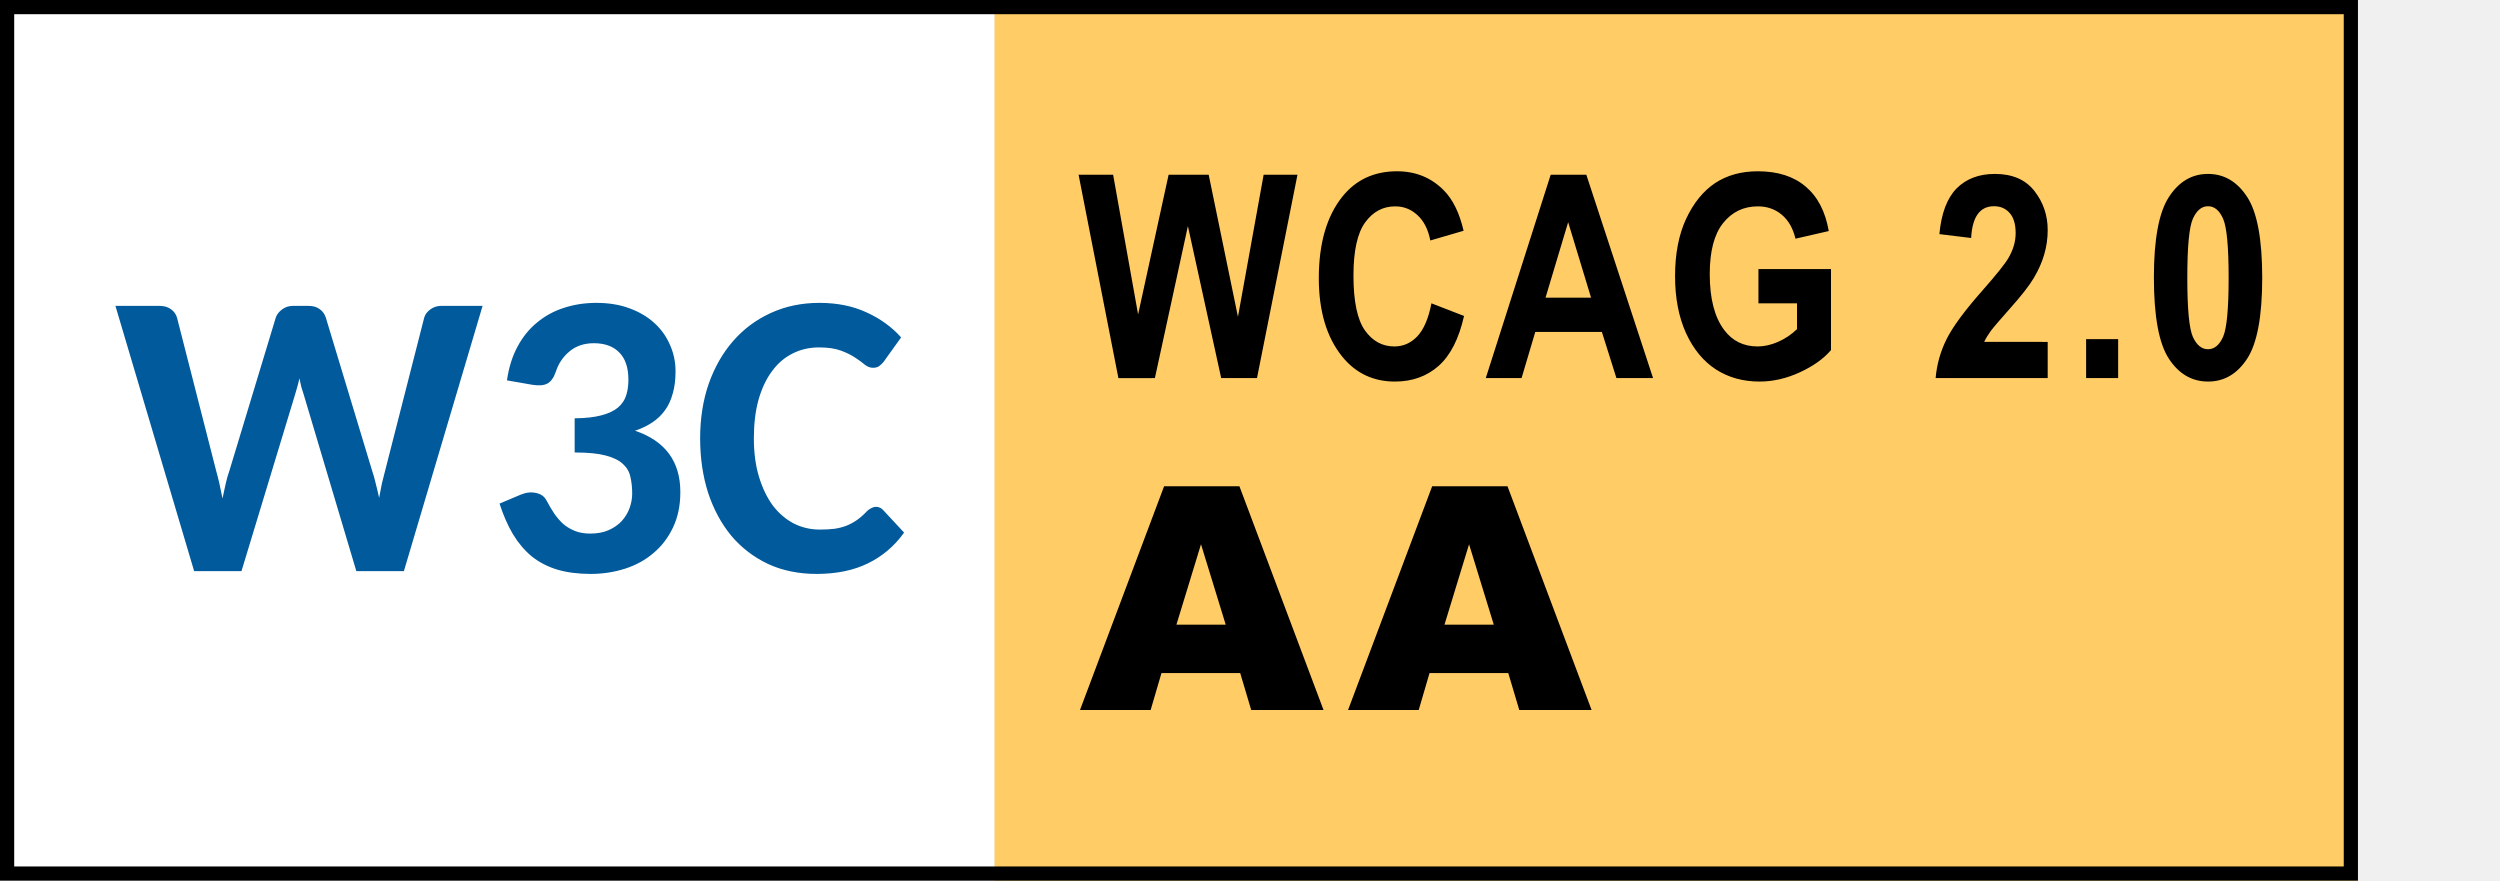
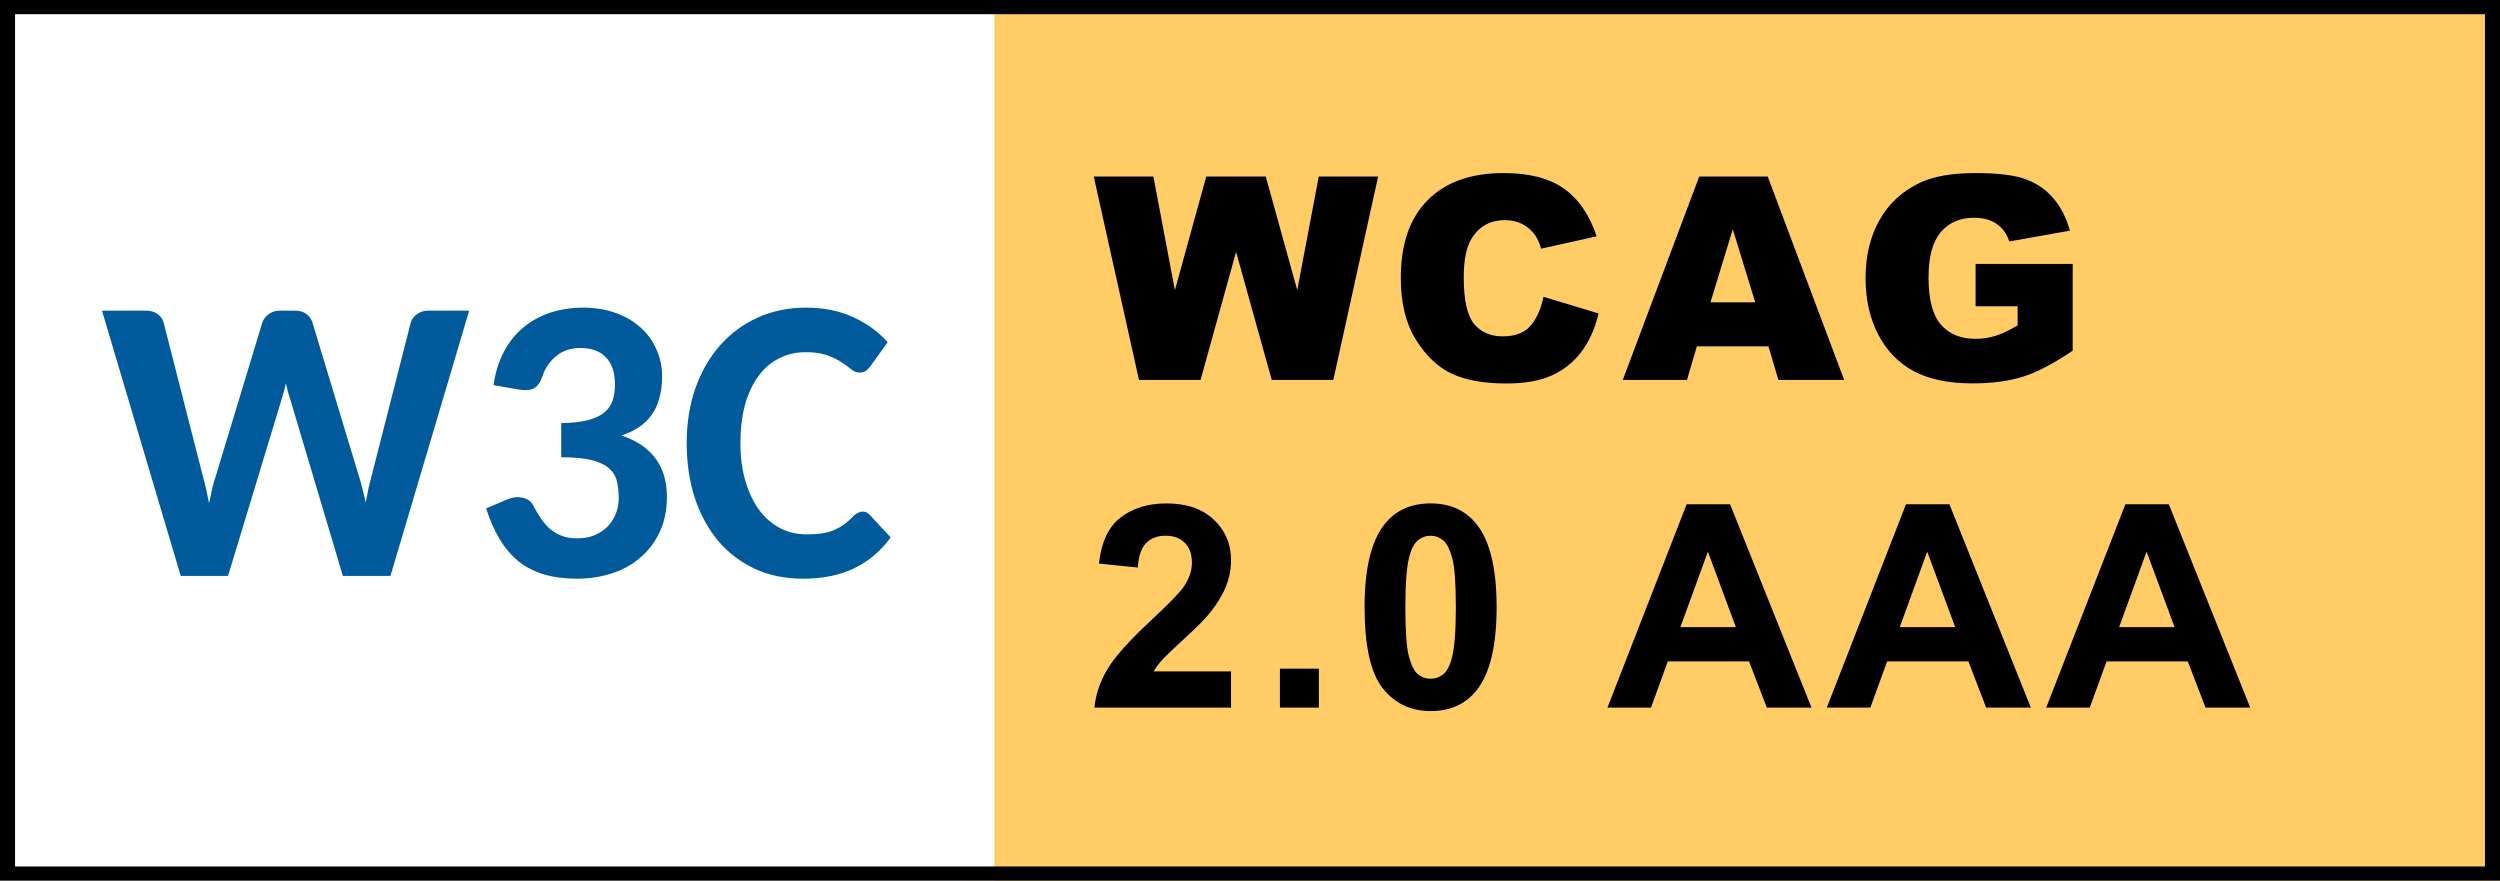
<svg xmlns="http://www.w3.org/2000/svg" xml:space="preserve" viewBox="0 0 88 31" fill-rule="evenodd" clip-rule="evenodd" stroke-linejoin="round" stroke-miterlimit="2">
-   <path d="M35 0h48v31H35z" fill="#fc6" />
-   <path d="M0 0h35v31H0z" fill="#fff" fill-rule="nonzero" />
-   <path d="M0 0h83v31H0zl.5.5v30h82V.5H.5z" fill-rule="nonzero" />
-   <g aria-label="WCAG 2.0">
-     <path d="m39.368 13.31-1.402-7.16h1.216l.879 4.918 1.074-4.917h1.411l1.03 5 .904-5h1.191l-1.425 7.158h-1.26l-1.172-5.351-1.162 5.351ZM50.386 10.677l1.148.445q-.269 1.2-.894 1.757-.625.552-1.538.552-1.147 0-1.86-.884-.82-1.02-.82-2.754 0-1.83.825-2.866.717-.898 1.928-.898.987 0 1.65.674.474.478.694 1.42l-1.172.342q-.112-.58-.449-.888-.332-.313-.786-.313-.65 0-1.06.567-.41.566-.41 1.87 0 1.352.4 1.924.401.57 1.04.57.47 0 .811-.36.342-.367.493-1.158m7.802 2.632h-1.29l-.512-1.626h-2.344l-.483 1.626h-1.26l2.285-7.158h1.255zm-2.183-2.832-.806-2.656-.796 2.656zm5.892.2V9.471h2.554v2.852q-.386.454-1.094.781t-1.421.327q-.87 0-1.533-.425-.664-.43-1.055-1.279-.386-.854-.386-2.007 0-1.181.391-2.021.396-.84 1.02-1.255.63-.415 1.504-.415 1.05 0 1.68.537.635.532.816 1.567l-1.172.269q-.132-.552-.484-.845-.351-.293-.84-.293-.756 0-1.225.591-.469.586-.469 1.792 0 1.294.508 1.968.434.58 1.177.58.346 0 .717-.16.376-.166.67-.45v-.908Zm10.182 1.358v1.274h-3.945q.063-.723.386-1.372.327-.654 1.264-1.714.743-.845.913-1.142.254-.435.254-.874 0-.47-.21-.708-.21-.24-.551-.24-.747 0-.806 1.118l-1.118-.136q.102-1.094.605-1.607.508-.512 1.348-.512.923 0 1.392.6t.468 1.377q0 .44-.122.855-.117.41-.366.83-.249.415-.83 1.064-.542.61-.689.806-.141.195-.229.38zm1.352 1.274v-1.372h1.128v1.372Zm4.29-7.187q.854 0 1.382.815.527.81.527 2.842 0 2.026-.527 2.842-.528.81-1.377.81-.855 0-1.382-.805-.527-.806-.527-2.862 0-2.016.527-2.827.527-.815 1.377-.815m0 1.137q-.332 0-.532.44-.196.44-.196 2.08t.196 2.08q.2.434.532.434.337 0 .532-.439.195-.44.195-2.075 0-1.64-.195-2.08t-.532-.44" />
+   <path d="M35 0h48v31H35z" transform="matrix(1.125 0 0 1 -5.375 0)" fill="#fc6" />
+   <path d="M0 0h35v31H0z" fill="#fff" />
+   <path d="M0 0h83v31H0zl.5.5v30h82V.5H.5z" transform="scale(1.06024 1)" fill-rule="nonzero" />
+   <g aria-label="2.0 AAA">
+     <path d="M43.332 23.633v1.275h-4.81q.078-.723.469-1.367.39-.65 1.543-1.72.927-.863 1.137-1.171.284-.425.284-.84 0-.459-.25-.703-.244-.25-.678-.25-.43 0-.684.26-.254.259-.293.86l-1.367-.138q.122-1.132.767-1.626.644-.493 1.611-.493 1.06 0 1.665.572.606.57.606 1.42 0 .484-.176.923-.171.435-.547.913-.25.318-.899.913-.649.596-.825.791-.17.196-.278.381ZM45.053 24.908v-1.372h1.372v1.372Zm5.304-7.188q1.04 0 1.626.742.698.88.698 2.915 0 2.032-.703 2.92-.58.733-1.62.733-1.046 0-1.685-.801-.64-.806-.64-2.866 0-2.022.703-2.91.581-.733 1.621-.733m0 1.138q-.249 0-.444.161-.196.156-.303.566-.142.533-.142 1.792 0 1.26.127 1.734.127.469.318.625.195.156.444.156.25 0 .444-.156.196-.161.303-.571.142-.528.142-1.788t-.127-1.728q-.127-.474-.322-.63-.19-.161-.44-.161m13.408 6.05h-1.573l-.625-1.626h-2.861l-.59 1.626h-1.534l2.788-7.158h1.528zm-2.662-2.832-.986-2.657-.967 2.657zm10.383 2.832h-1.573l-.625-1.626h-2.861l-.59 1.626h-1.534l2.788-7.158h1.528zm-2.662-2.832-.986-2.657-.967 2.657Zm10.384 2.832h-1.573l-.625-1.626H74.15l-.59 1.626h-1.534l2.788-7.158h1.528zm-2.662-2.832-.986-2.657-.967 2.657z" />
  </g>
-   <g aria-label="AA">
-     <path d="M43.655 23.691h-2.771l-.381 1.3h-2.487l2.96-7.874h2.652l2.96 7.874h-2.546Zm-.51-1.703-.87-2.83-.865 2.83ZM53.091 23.691H50.32l-.381 1.3h-2.487l2.96-7.874h2.652l2.96 7.874h-2.546Zm-.51-1.703-.87-2.83-.865 2.83Z" />
+   <g aria-label="WCAG">
+     <path d="M38.5 6.214h2.1l.756 4 1.104-4h2.095l1.108 4 .757-4h2.09l-1.577 7.159h-2.168L43.51 8.866l-1.25 4.507h-2.168ZM54.332 10.448l1.938.586q-.195.815-.615 1.362t-1.045.825q-.62.278-1.582.278-1.167 0-1.909-.336-.737-.342-1.274-1.197-.537-.854-.537-2.187 0-1.778.942-2.73.947-.957 2.676-.957 1.352 0 2.124.547.776.547 1.152 1.68l-1.953.434q-.103-.327-.215-.478-.185-.254-.454-.39-.269-.137-.6-.137-.753 0-1.153.605-.303.45-.303 1.411 0 1.192.362 1.636.361.44 1.015.44.635 0 .957-.357.327-.357.474-1.035m7.917 1.743h-2.52l-.347 1.182h-2.26l2.69-7.159h2.412l2.69 7.159H62.6zm-.464-1.548-.791-2.573-.786 2.573zm7.756.137V9.29h3.418v3.052q-.982.67-1.738.913-.752.24-1.787.24-1.275 0-2.08-.435-.801-.435-1.246-1.294-.44-.86-.44-1.973 0-1.171.484-2.036.484-.869 1.416-1.318.728-.347 1.958-.347 1.187 0 1.773.215.59.215.976.669.39.45.586 1.143l-2.134.38q-.131-.405-.449-.62-.312-.214-.8-.214-.728 0-1.163.507-.43.503-.43 1.597 0 1.162.435 1.66.44.498 1.22.498.372 0 .709-.107.337-.108.771-.366v-.674z" />
  </g>
-   <path d="M4.063 11.767H5.61q.246 0 .4.112.163.113.219.295l1.378 5.393q.12.422.225.978.056-.275.113-.52.056-.254.133-.465l1.631-5.386q.057-.161.218-.28.162-.127.387-.127h.541q.247 0 .394.112.155.105.218.295l1.631 5.393q.07.204.127.45.063.24.12.507.049-.268.098-.507.056-.239.112-.443l1.379-5.4q.049-.161.21-.28.17-.128.394-.128h1.449l-2.77 9.338h-1.674l-1.85-6.209q-.041-.12-.084-.267-.035-.147-.07-.31-.035.163-.077.31-.042.148-.078.267L8.5 21.104H6.834Zm16.931-.106q.647 0 1.16.19.521.19.88.52.358.324.548.767.197.436.197.935 0 .443-.099.78-.09.338-.274.59-.183.254-.45.43t-.604.288q1.596.541 1.596 2.159 0 .71-.26 1.251-.254.535-.69.9-.428.366-1.005.549-.57.182-1.202.182-.668 0-1.182-.154-.506-.155-.893-.464-.38-.317-.66-.78-.275-.465-.472-1.077l.746-.316q.295-.12.548-.056.26.056.366.274.126.24.267.45.14.204.316.366.183.154.415.246.232.091.535.091.372 0 .646-.12.282-.126.464-.323.183-.204.275-.457.091-.253.091-.506 0-.324-.063-.59-.056-.268-.267-.458-.204-.19-.605-.295-.4-.106-1.09-.106v-1.202q.577-.007.942-.105.373-.099.584-.275.21-.182.288-.428.078-.247.078-.549 0-.64-.324-.963-.316-.324-.893-.324-.513 0-.858.289-.344.288-.478.71-.112.323-.302.422-.183.098-.528.042l-.892-.155q.098-.682.372-1.188.274-.513.69-.85.414-.345.941-.514.535-.176 1.147-.176m9.837 7.179q.148 0 .253.112l.739.795q-.507.71-1.273 1.083-.76.372-1.807.372-.95 0-1.709-.351-.759-.359-1.293-.992-.528-.64-.816-1.511-.281-.88-.281-1.92 0-1.047.302-1.92.31-.878.865-1.511t1.329-.984q.773-.352 1.701-.352.943 0 1.667.338.724.33 1.21.878l-.62.865q-.063.078-.147.14-.078.064-.225.064t-.289-.112q-.133-.113-.337-.246-.197-.134-.5-.246-.302-.113-.773-.113-.513 0-.935.218-.422.21-.724.626-.302.408-.471 1.005-.162.59-.162 1.35 0 .767.183 1.364t.492 1.013q.317.408.738.626.422.21.907.21.289 0 .52-.028.233-.035.43-.112.204-.085.38-.211.175-.127.35-.316.071-.057.142-.092.077-.042.154-.042" aria-label="W3C" transform="translate(0 -1)" fill="#005a9c" />
+   <path d="M.063-9.337H1.61q.246 0 .4.112.163.113.219.295l1.378 5.393q.12.422.225.978.056-.275.113-.52.056-.254.133-.465L5.71-8.93q.057-.161.218-.28.162-.127.387-.127h.541q.247 0 .394.112.155.105.218.295l1.631 5.393q.07.204.127.45.063.24.12.507.049-.268.098-.507.056-.239.112-.443l1.379-5.4q.049-.161.21-.28.17-.127.394-.127h1.449L10.217 0H8.542l-1.85-6.209q-.041-.12-.084-.267-.035-.147-.07-.31-.035.163-.077.31-.042.148-.078.267L4.5 0H2.834Zm16.931-.106q.647 0 1.16.19.521.19.88.52.358.324.548.767.197.436.197.935 0 .443-.099.78-.09.338-.274.59-.183.254-.45.43t-.604.288q1.596.541 1.596 2.159 0 .71-.26 1.251-.254.535-.69.9-.428.366-1.005.549-.57.182-1.202.182-.668 0-1.182-.154-.506-.155-.893-.464-.38-.317-.66-.78-.275-.465-.472-1.077l.746-.316q.295-.12.548-.056.26.056.366.274.126.24.267.45.14.204.316.366.183.154.415.246.232.091.535.091.372 0 .646-.12.282-.126.464-.323.183-.204.275-.457.091-.253.091-.506 0-.324-.063-.59-.056-.268-.267-.458-.204-.19-.605-.295-.4-.106-1.09-.106v-1.202q.577-.007.942-.105.373-.099.584-.275.21-.182.288-.428.078-.247.078-.549 0-.64-.324-.963-.316-.324-.893-.324-.513 0-.858.289-.344.288-.478.71-.112.323-.302.422-.183.098-.528.042l-.892-.155q.098-.682.372-1.188.274-.513.69-.85.414-.345.941-.514.535-.176 1.147-.176m9.837 7.179q.148 0 .253.112l.739.795q-.507.71-1.273 1.083-.76.372-1.807.372-.95 0-1.709-.351-.759-.359-1.293-.992-.528-.64-.816-1.511-.281-.88-.281-1.92 0-1.047.302-1.92.31-.878.865-1.511t1.329-.984q.773-.352 1.701-.352.943 0 1.667.338.724.33 1.21.878l-.62.865q-.063.078-.147.14-.078.064-.225.064t-.289-.112q-.133-.113-.337-.246-.197-.134-.5-.247-.302-.112-.773-.112-.513 0-.935.218-.422.21-.724.626-.302.408-.471 1.005-.162.59-.162 1.35 0 .767.183 1.364t.492 1.013q.317.408.738.626.422.21.907.21.289 0 .52-.028.233-.035.43-.112.204-.085.38-.211.175-.127.35-.316.071-.057.142-.092.077-.042.154-.042" aria-label="W3C" transform="translate(3.527 20.272)" fill="#005a9c" />
</svg>
